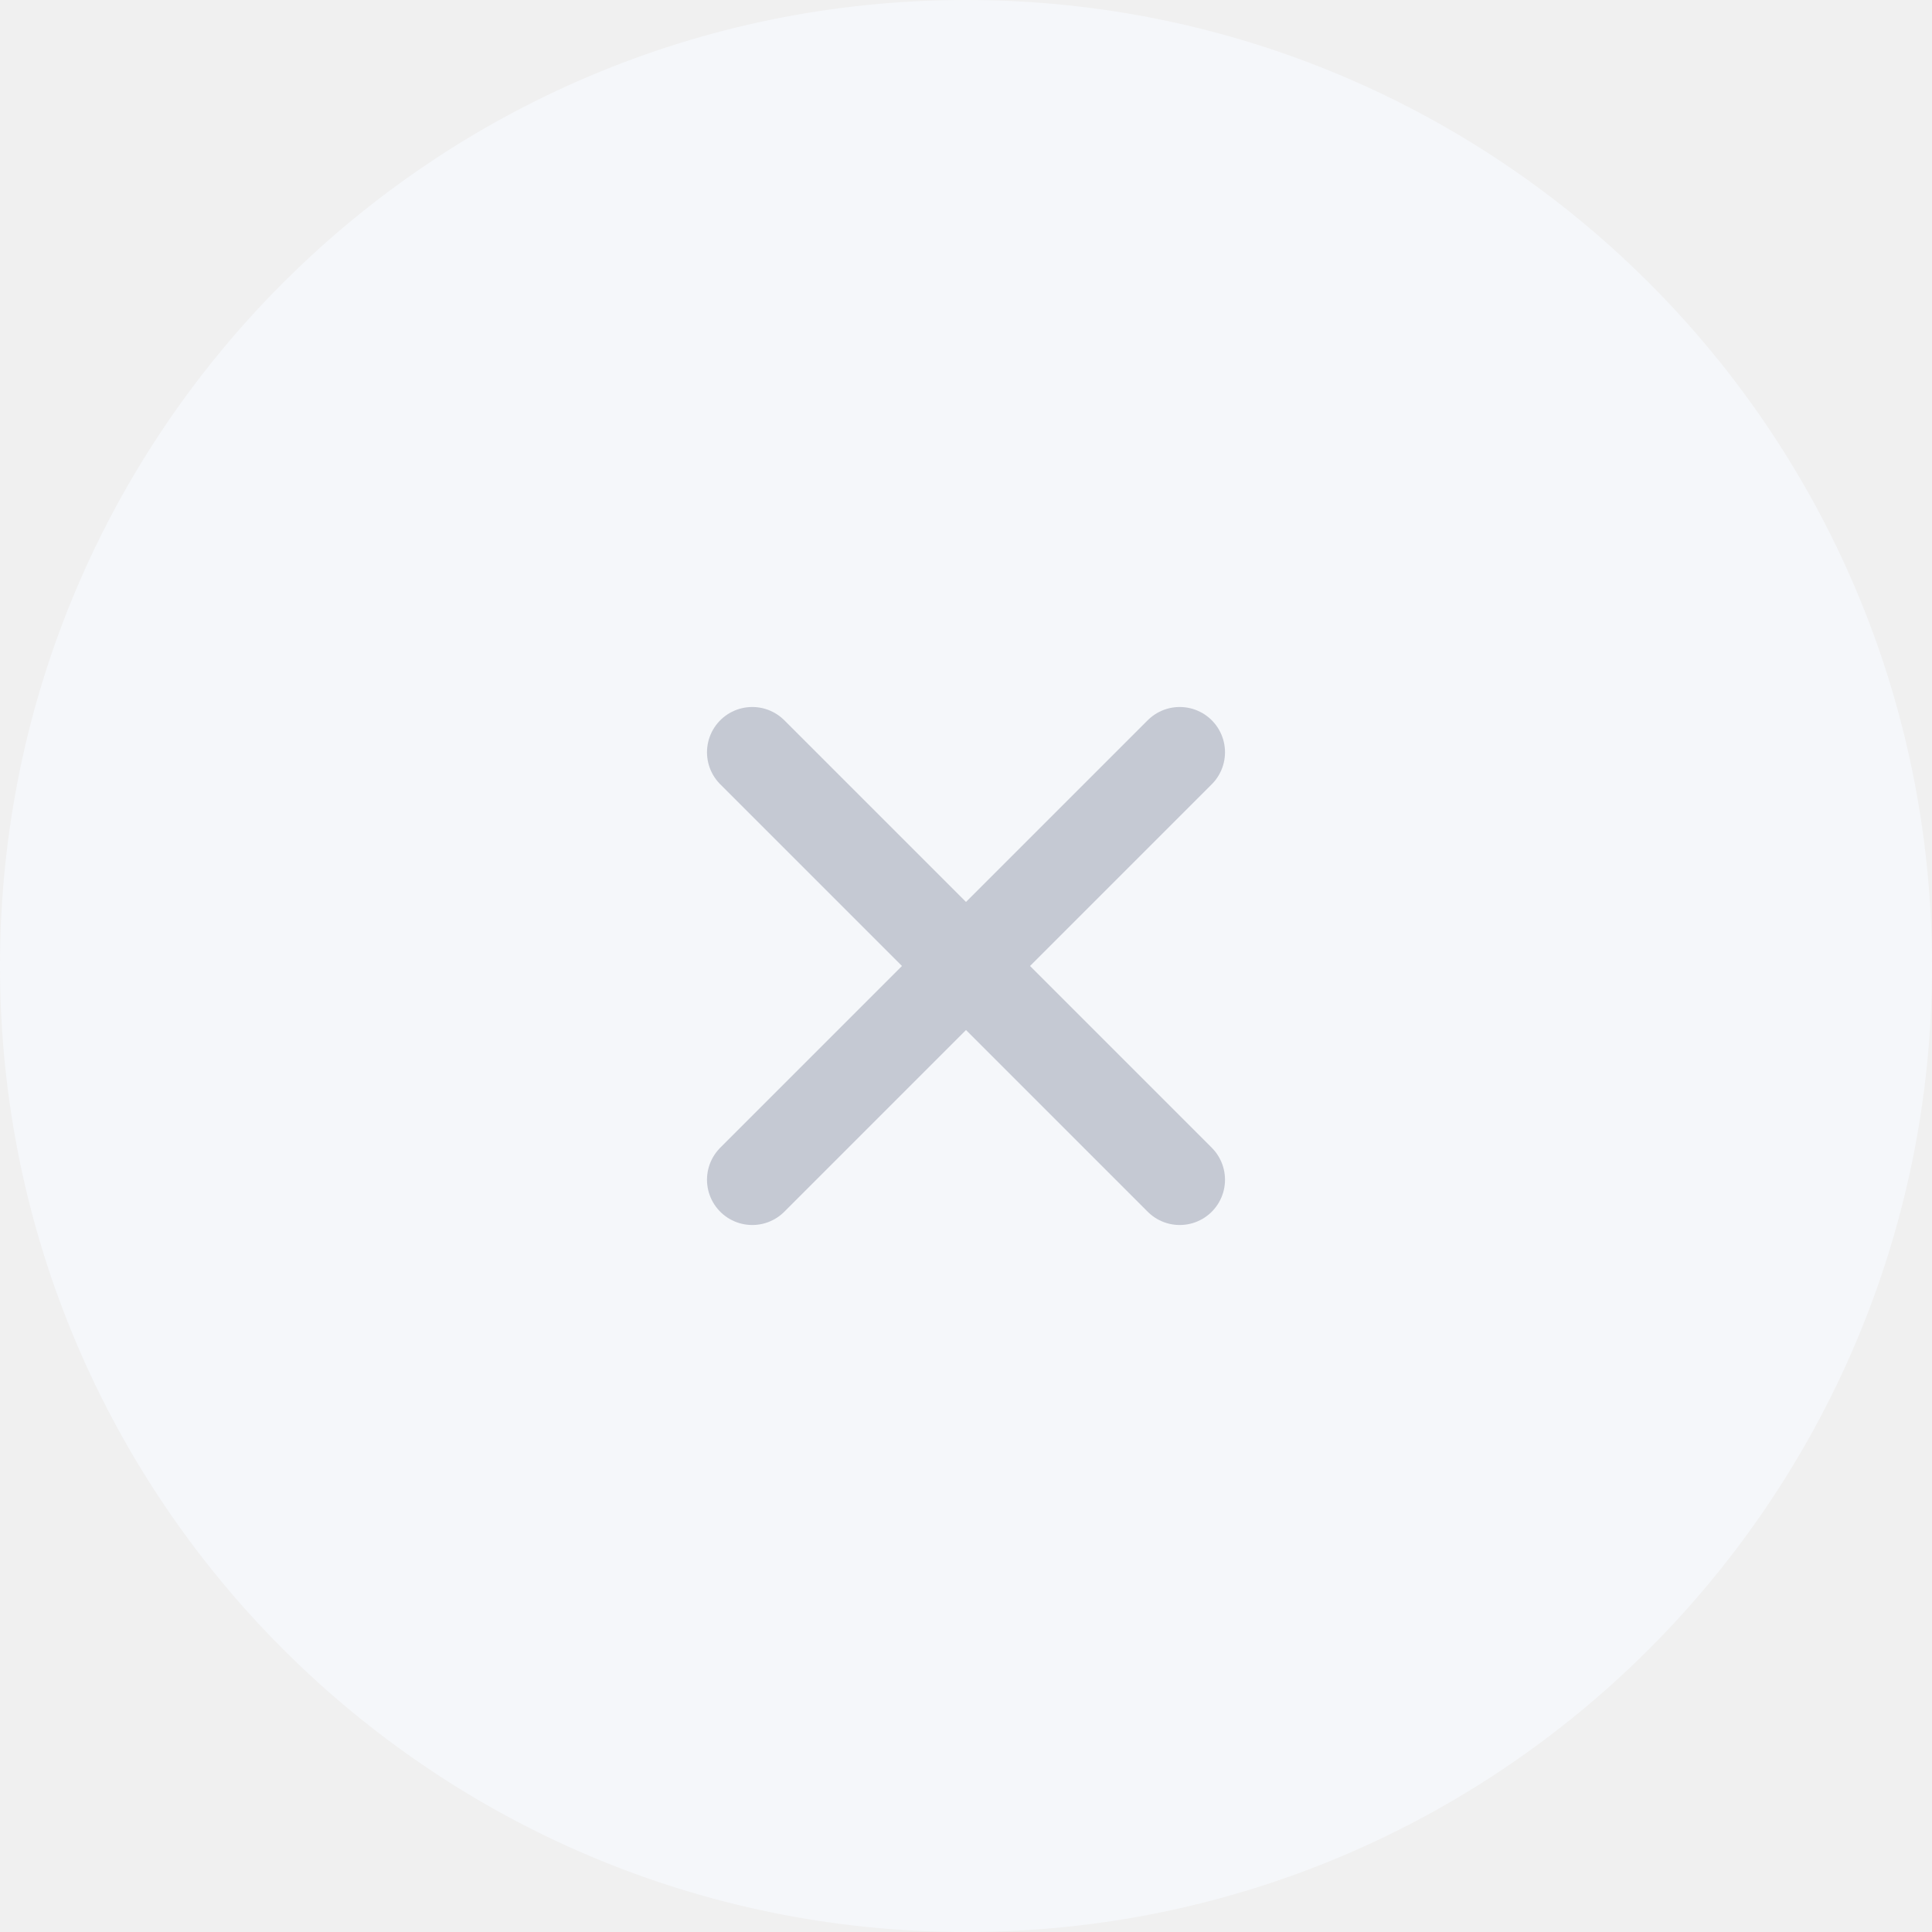
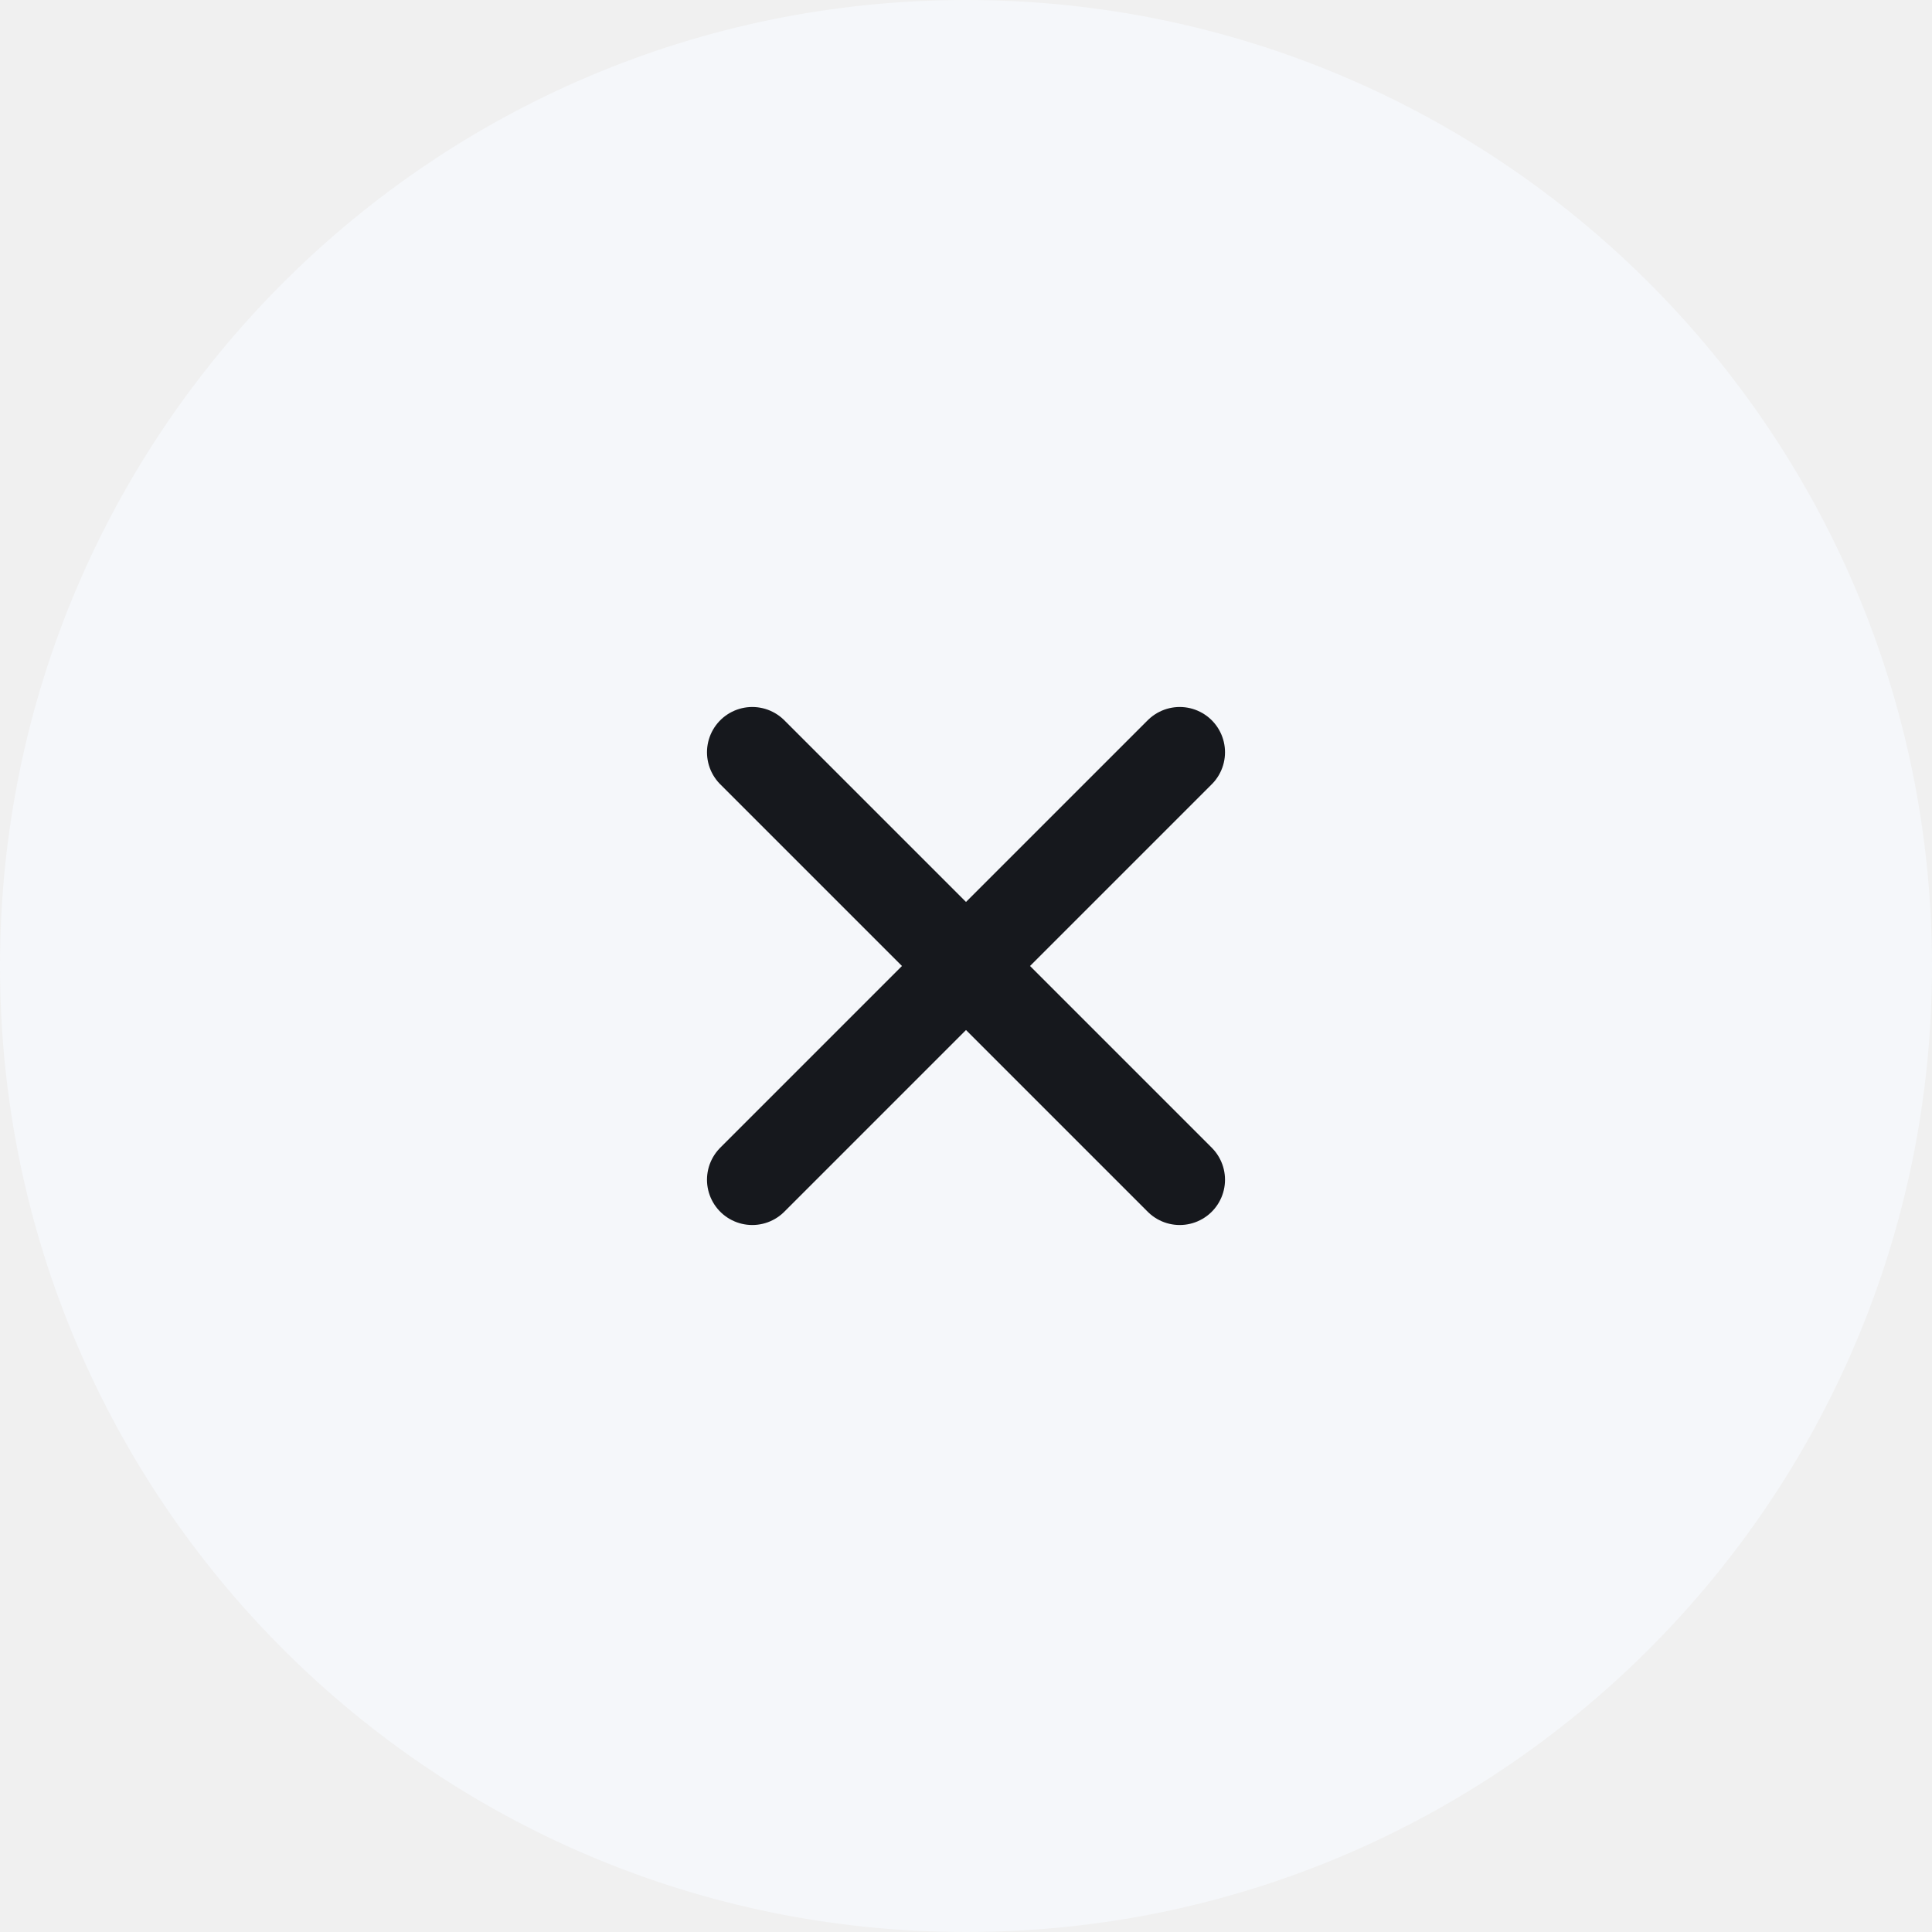
<svg xmlns="http://www.w3.org/2000/svg" width="32" height="32" viewBox="0 0 32 32" fill="none">
-   <g clip-path="url(#clip0_2333_3852)">
+   <g clip-path="url(#clip0_2333_3847)">
    <circle cx="16" cy="16" r="16" fill="#F5F7FA" />
-     <path d="M12.46 12.46L19.54 19.54" stroke="#C5C9D3" stroke-width="1.5" stroke-linecap="round" stroke-linejoin="round" />
-     <path d="M19.54 12.46L12.46 19.54" stroke="#C5C9D3" stroke-width="1.5" stroke-linecap="round" stroke-linejoin="round" />
+     <path d="M12.46 12.46L19.54 19.54" stroke="#16181D" stroke-width="1.5" stroke-linecap="round" stroke-linejoin="round" />
+     <path d="M19.54 12.46L12.46 19.54" stroke="#16181D" stroke-width="1.5" stroke-linecap="round" stroke-linejoin="round" />
  </g>
  <defs>
-     <clipPath id="clip0_2333_3852">
+     <clipPath id="clip0_2333_3847">
      <rect width="32" height="32" fill="white" />
    </clipPath>
  </defs>
</svg>
